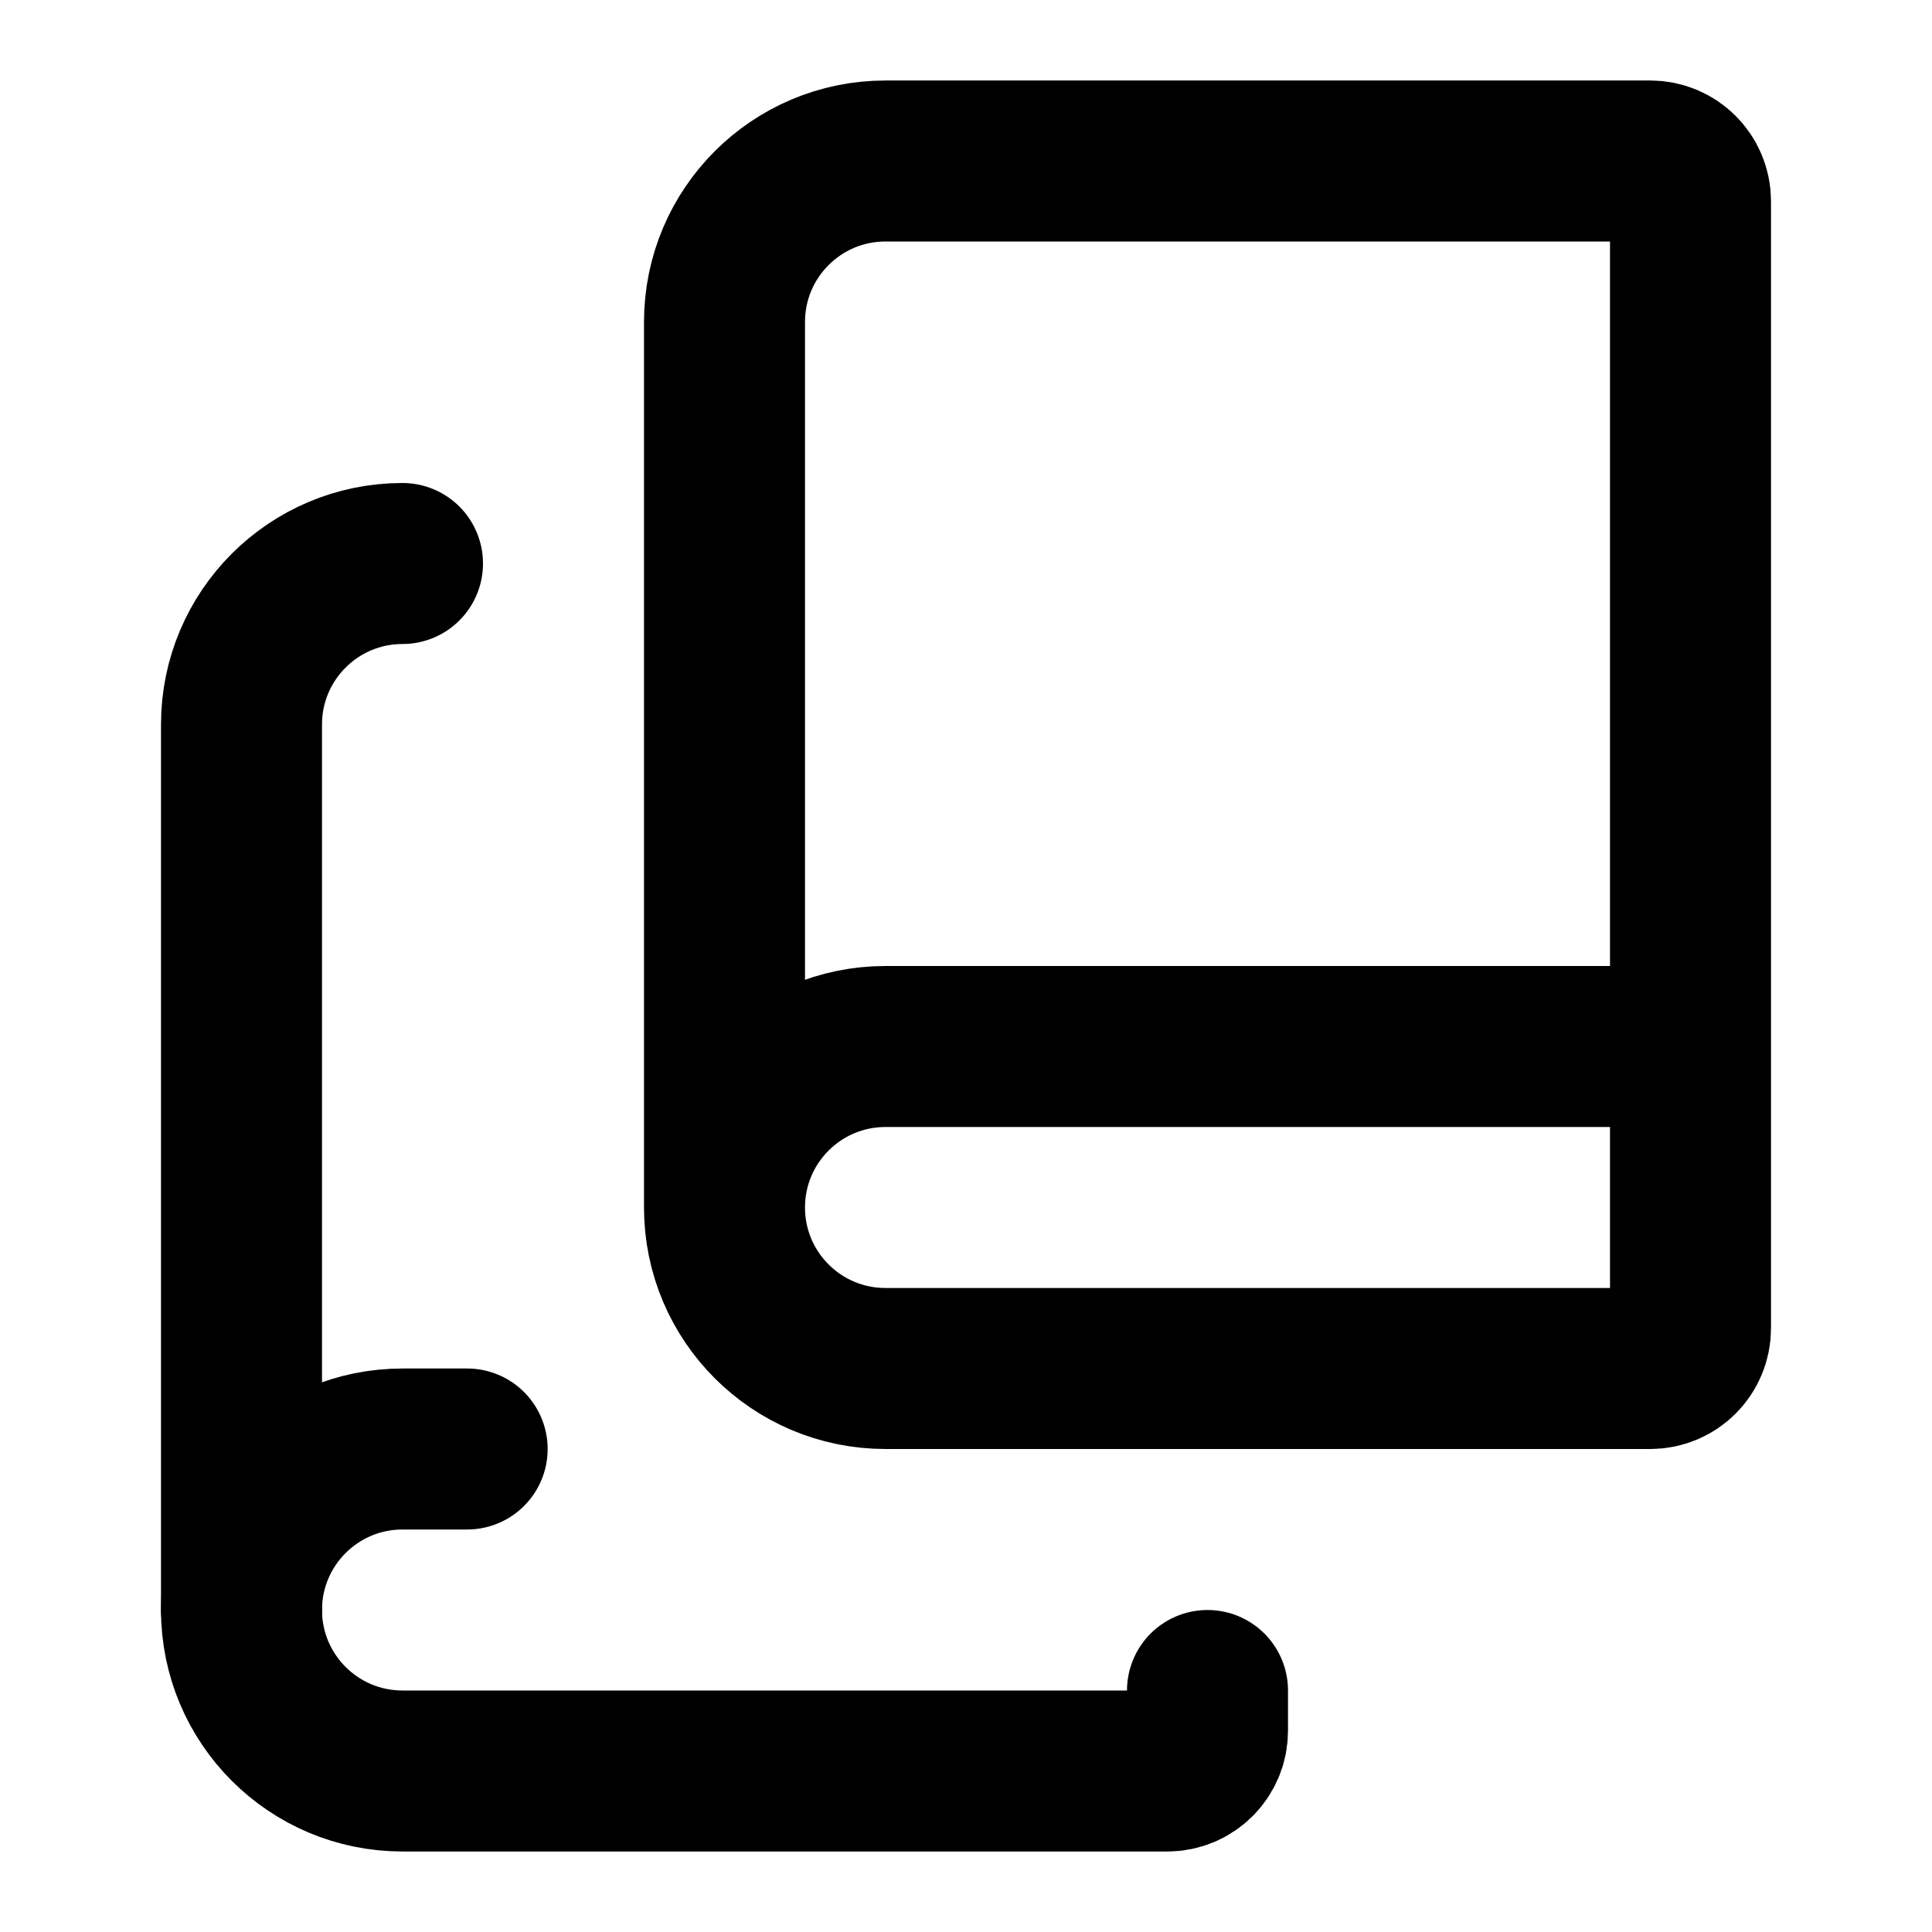
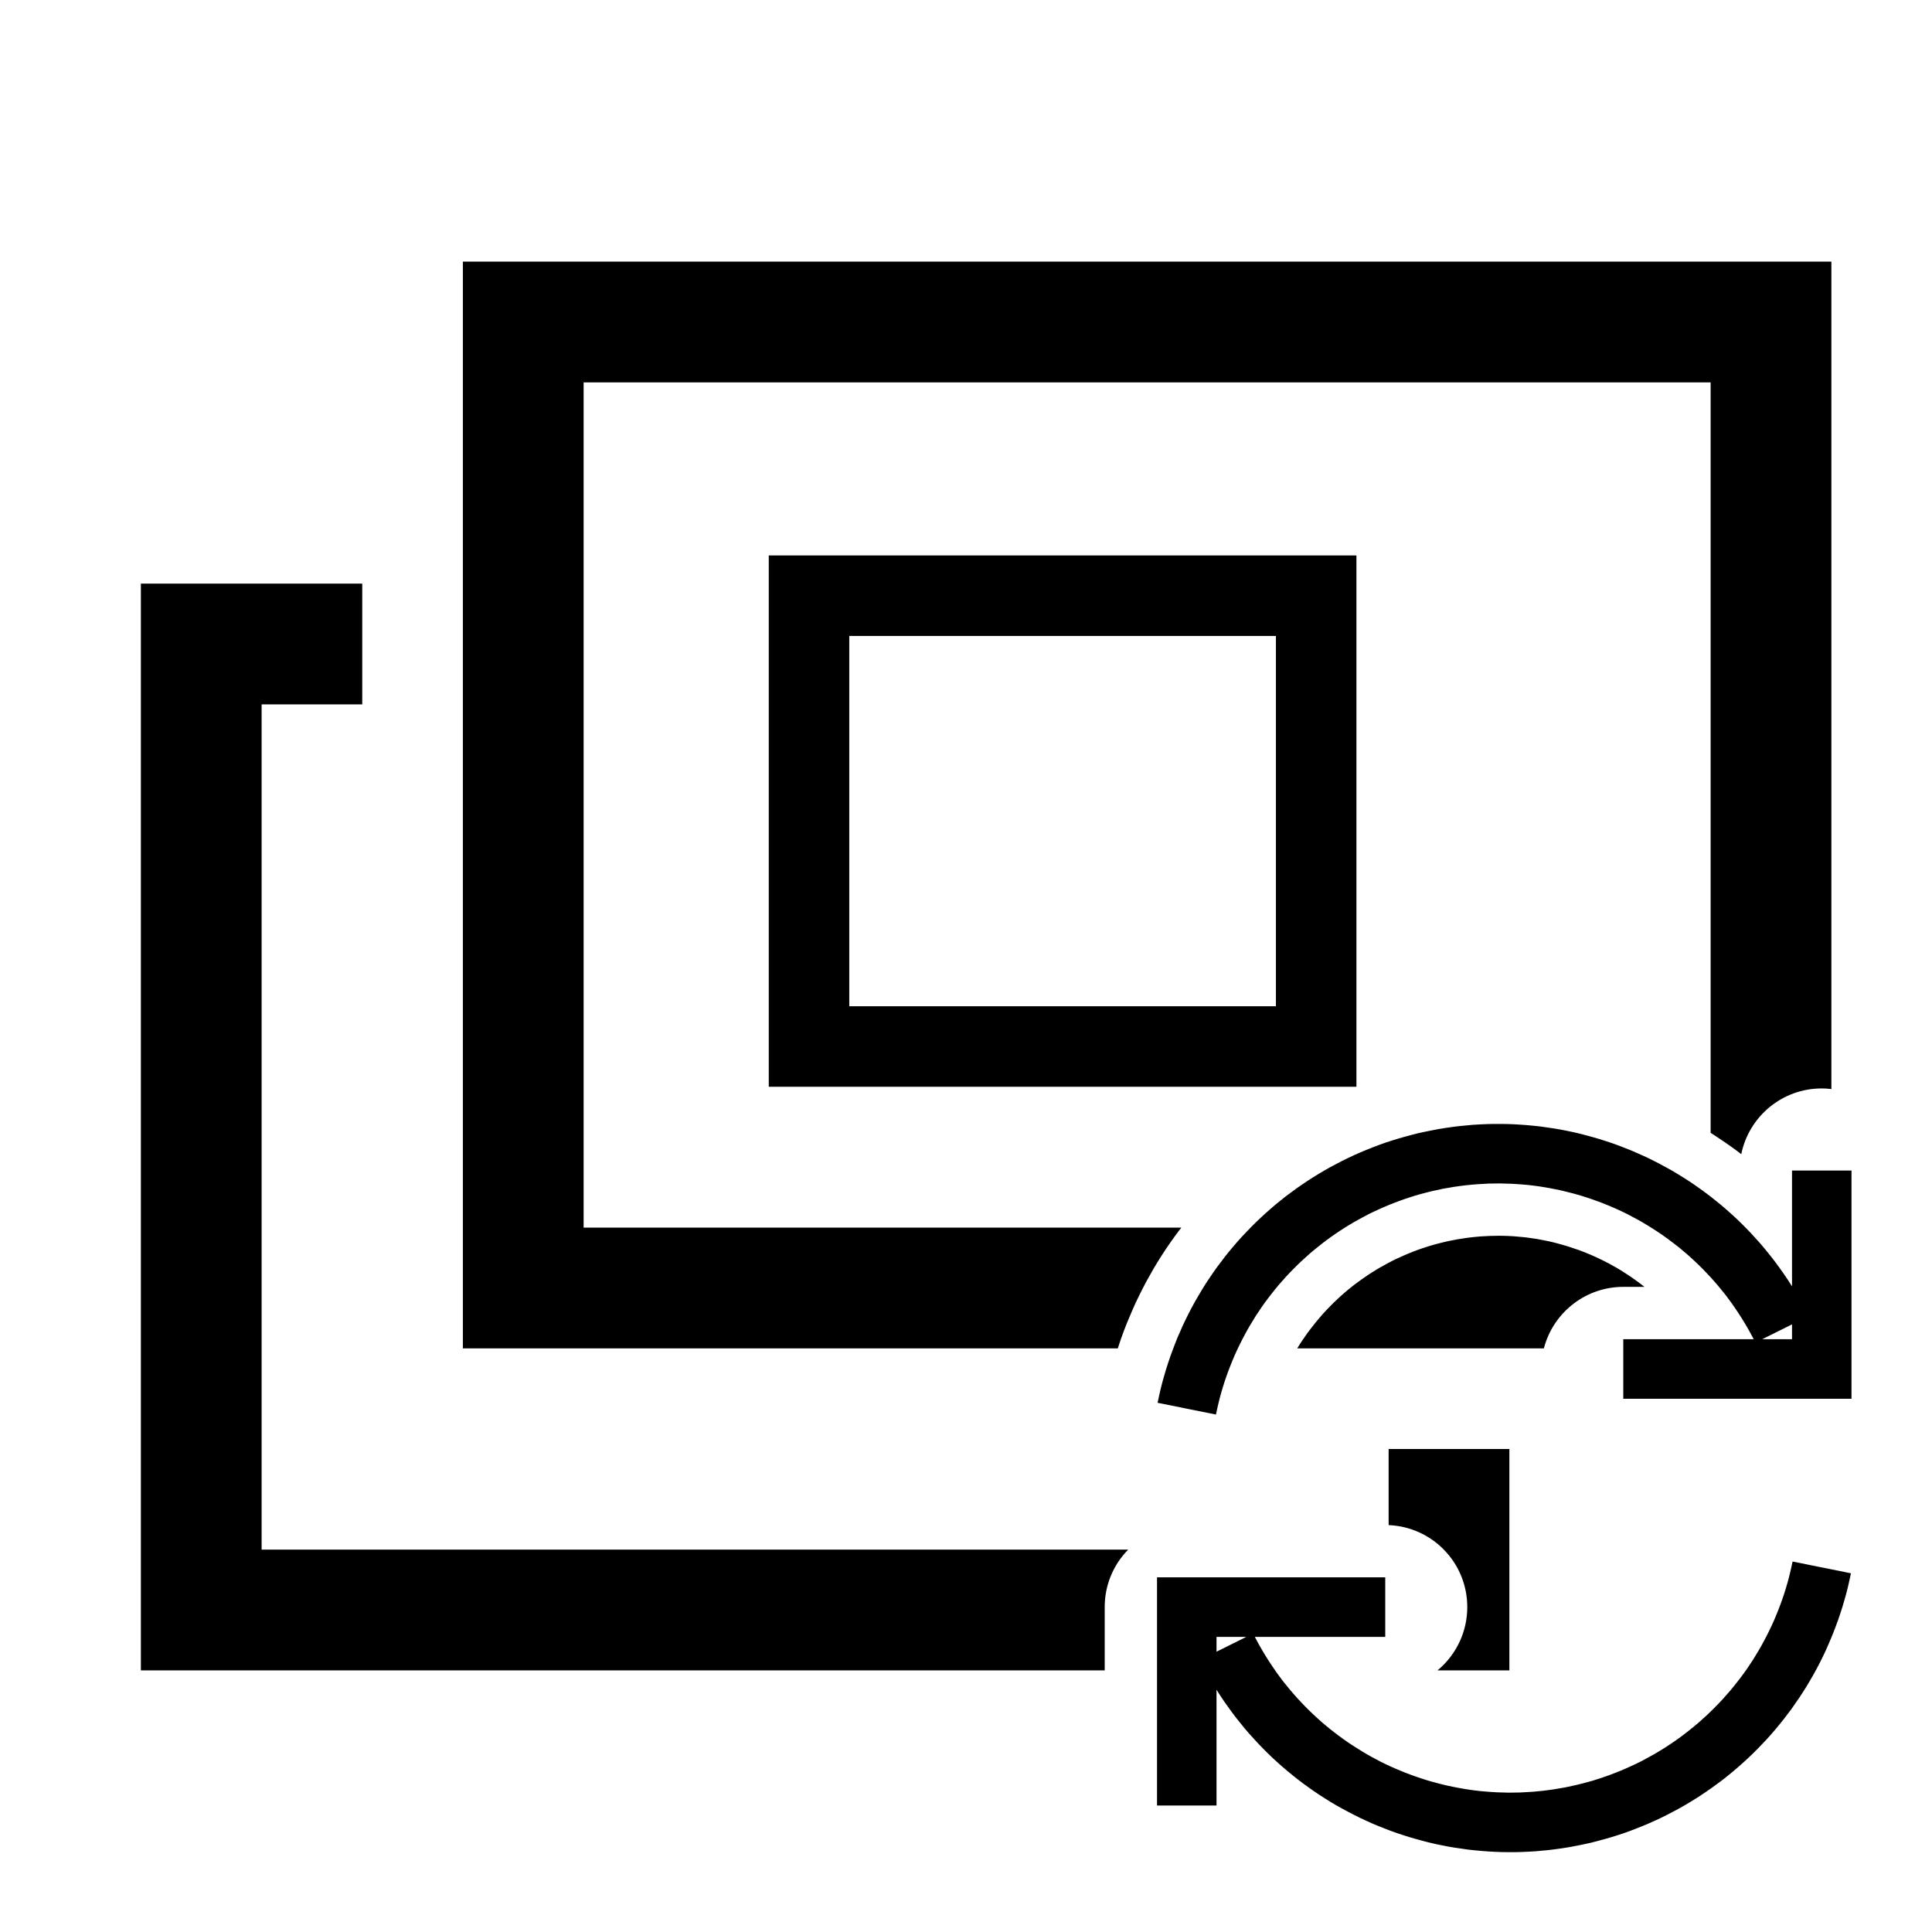
- <svg xmlns="http://www.w3.org/2000/svg" width="24" height="24" viewBox="0 0 24 24" fill="none" stroke="currentColor" stroke-width="2" stroke-linecap="round" stroke-linejoin="round" class="lucide lucide-book-copy-icon lucide-book-copy">
-   <path d="M5 7a2 2 0 0 0-2 2v11" />
-   <path d="M5.803 18H5a2 2 0 0 0 0 4h9.5a.5.5 0 0 0 .5-.5V21" />
-   <path d="M9 15V4a2 2 0 0 1 2-2h9.5a.5.5 0 0 1 .5.5v14a.5.5 0 0 1-.5.5H11a2 2 0 0 1 0-4h10" />
+ <svg xmlns="http://www.w3.org/2000/svg" viewBox="0 0 24 24">
+   <path d="M17.25,18L18.75,18 18.75,20.75 18,20.75 17.857,20.75 17.893,20.719C18.098,20.532 18.227,20.263 18.227,19.964 18.227,19.735 18.152,19.524 18.025,19.354L18,19.322 17.994,19.315C17.984,19.303,17.973,19.29,17.962,19.278L17.935,19.25 17.929,19.243C17.756,19.07,17.521,18.959,17.26,18.946L17.25,18.945 17.25,18z M1.75,7.25L2.5,7.25 4.5,7.25 4.5,8.75 3.25,8.75 3.25,19.25 14.015,19.25 13.988,19.278C13.823,19.459,13.723,19.7,13.723,19.964L13.723,20.75 1.75,20.75 1.75,20 1.75,7.25z" fill="currentColor" fill-rule="evenodd" />
+   <path d="M18.627,15.351L18.685,15.352 18.742,15.354 18.799,15.357 18.855,15.362 18.912,15.367 18.968,15.373 19.024,15.381 19.08,15.389 19.136,15.399 19.191,15.41 19.246,15.421 19.301,15.434 19.355,15.448 19.409,15.463 19.463,15.479 19.516,15.496 19.569,15.514 19.622,15.532 19.674,15.552 19.726,15.573 19.778,15.595 19.829,15.618 19.879,15.642 19.929,15.666 19.979,15.692 20.028,15.719 20.077,15.746 20.125,15.775 20.172,15.804 20.219,15.835 20.266,15.866 20.311,15.898 20.357,15.931 20.401,15.965 20.428,15.986 20.165,15.986C19.708,15.986,19.321,16.288,19.192,16.703L19.178,16.75 16.115,16.75 16.117,16.747 16.146,16.699 16.177,16.652 16.209,16.606 16.241,16.56 16.275,16.515 16.309,16.471 16.344,16.427 16.38,16.384 16.416,16.342 16.453,16.3 16.492,16.259 16.531,16.219 16.57,16.18 16.611,16.141 16.652,16.103 16.694,16.066 16.736,16.03 16.779,15.995 16.823,15.96 16.868,15.927 16.913,15.894 16.959,15.862 17.006,15.83 17.053,15.8 17.1,15.771 17.149,15.742 17.198,15.715 17.247,15.688 17.297,15.662 17.348,15.637 17.399,15.614 17.45,15.591 17.503,15.569 17.555,15.548 17.608,15.528 17.662,15.509 17.716,15.491 17.771,15.474 17.826,15.458 17.881,15.444 17.937,15.43 17.993,15.417 18.05,15.406 18.107,15.395 18.165,15.386 18.223,15.377 18.281,15.37 18.339,15.364 18.397,15.359 18.455,15.356 18.512,15.353 18.57,15.352 18.627,15.351z M5.75,3.25L6.5,3.25 22,3.25 22.75,3.25 22.75,13.529 22.735,13.527C22.7,13.523 22.665,13.521 22.63,13.521 22.137,13.521 21.726,13.871 21.631,14.336L21.631,14.338 21.575,14.295 21.498,14.239 21.42,14.185 21.341,14.132 21.262,14.08 21.25,14.073 21.25,4.75 7.25,4.75 7.25,15.25 14.675,15.25 14.647,15.286 14.59,15.363 14.535,15.44 14.481,15.519 14.429,15.599 14.378,15.68 14.329,15.762 14.282,15.845 14.235,15.929 14.191,16.014 14.148,16.1 14.106,16.187 14.067,16.275 14.029,16.364 13.992,16.453 13.957,16.544 13.924,16.635 13.893,16.728 13.886,16.75 6.5,16.75 5.75,16.75 5.75,4 5.75,3.25z" fill="currentColor" fill-rule="evenodd" />
+   <path d="M10.55,7.9L10.55,12.5 15.85,12.5 15.85,7.9 10.55,7.9z M9.55,6.9L10.05,6.9 16.35,6.9 16.85,6.9 16.85,13 16.85,13.5 10.05,13.5 9.55,13.5 9.55,7.4 9.55,6.9z" fill="currentColor" fill-rule="evenodd" />
+   <path d="M15.112,20.334L15.112,20.518 15.482,20.334 15.112,20.334z M22.268,19.398L22.993,19.544 22.975,19.628 22.956,19.712 22.935,19.795 22.912,19.877 22.888,19.959 22.862,20.04 22.835,20.12 22.806,20.199 22.776,20.278 22.744,20.356 22.711,20.433 22.677,20.51 22.641,20.585 22.604,20.66 22.565,20.734 22.525,20.807 22.483,20.879 22.441,20.95 22.396,21.021 22.351,21.09 22.304,21.158 22.257,21.226 22.207,21.292 22.157,21.358 22.105,21.422 22.053,21.485 21.999,21.548 21.944,21.609 21.887,21.669 21.83,21.728 21.772,21.786 21.712,21.843 21.651,21.899 21.59,21.953 21.527,22.007 21.463,22.059 21.399,22.11 21.333,22.159 21.266,22.208 21.198,22.255 21.13,22.301 21.06,22.346 20.99,22.389 20.919,22.431 20.846,22.472 20.773,22.511 20.7,22.549 20.625,22.586 20.549,22.621 20.473,22.655 20.396,22.687 20.318,22.718 20.24,22.748 20.161,22.776 20.081,22.802 20,22.827 19.919,22.85 19.837,22.872 19.755,22.893 19.672,22.911 19.588,22.928 19.504,22.944 19.419,22.958 19.334,22.97 19.248,22.981 19.163,22.989 19.078,22.997 18.992,23.002 18.907,23.006 18.822,23.008 18.738,23.008 18.653,23.007 18.569,23.004 18.485,22.999 18.401,22.993 18.318,22.985 18.234,22.976 18.152,22.964 18.069,22.952 17.987,22.938 17.905,22.922 17.824,22.905 17.743,22.886 17.663,22.865 17.583,22.843 17.504,22.82 17.425,22.795 17.347,22.769 17.269,22.741 17.192,22.711 17.116,22.681 17.04,22.649 16.965,22.615 16.89,22.58 16.816,22.543 16.743,22.505 16.671,22.466 16.599,22.426 16.528,22.384 16.458,22.34 16.389,22.296 16.321,22.25 16.253,22.202 16.187,22.154 16.121,22.104 16.056,22.052 15.992,22 15.929,21.946 15.867,21.891 15.806,21.835 15.746,21.777 15.688,21.719 15.63,21.659 15.573,21.597 15.517,21.535 15.463,21.472 15.41,21.407 15.357,21.341 15.306,21.274 15.257,21.206 15.208,21.137 15.161,21.067 15.115,20.995 15.112,20.991 15.112,22.429 14.373,22.429 14.373,19.964 14.373,19.594 17.208,19.594 17.208,20.334 15.588,20.334 15.599,20.355 15.633,20.418 15.668,20.48 15.704,20.541 15.741,20.601 15.779,20.66 15.818,20.718 15.858,20.776 15.899,20.832 15.941,20.888 15.985,20.942 16.029,20.996 16.074,21.048 16.12,21.1 16.167,21.15 16.215,21.2 16.264,21.249 16.313,21.296 16.364,21.343 16.415,21.389 16.467,21.433 16.52,21.477 16.574,21.519 16.628,21.56 16.684,21.601 16.739,21.64 16.796,21.678 16.854,21.715 16.912,21.751 16.97,21.786 17.03,21.82 17.09,21.852 17.15,21.884 17.211,21.914 17.273,21.943 17.336,21.971 17.398,21.997 17.462,22.023 17.526,22.047 17.59,22.07 17.655,22.092 17.72,22.113 17.786,22.132 17.852,22.15 17.918,22.167 17.985,22.183 18.053,22.197 18.12,22.21 18.188,22.222 18.257,22.233 18.325,22.242 18.394,22.25 18.463,22.256 18.532,22.261 18.602,22.265 18.672,22.267 18.742,22.269 18.812,22.268 18.882,22.267 18.953,22.263 19.023,22.259 19.094,22.253 19.165,22.246 19.236,22.237 19.307,22.227 19.377,22.215 19.447,22.203 19.516,22.188 19.585,22.173 19.653,22.156 19.721,22.138 19.789,22.119 19.855,22.098 19.921,22.076 19.987,22.053 20.052,22.028 20.116,22.003 20.18,21.976 20.243,21.948 20.306,21.919 20.368,21.889 20.429,21.857 20.489,21.824 20.549,21.791 20.608,21.756 20.667,21.72 20.724,21.683 20.781,21.645 20.837,21.606 20.892,21.566 20.947,21.524 21,21.482 21.053,21.439 21.105,21.395 21.156,21.349 21.207,21.303 21.256,21.256 21.304,21.208 21.352,21.159 21.399,21.109 21.444,21.058 21.489,21.007 21.533,20.954 21.575,20.901 21.617,20.847 21.658,20.792 21.698,20.736 21.736,20.679 21.774,20.622 21.81,20.563 21.846,20.504 21.88,20.445 21.913,20.384 21.945,20.323 21.976,20.261 22.006,20.199 22.035,20.135 22.062,20.071 22.088,20.007 22.113,19.942 22.137,19.876 22.16,19.809 22.181,19.742 22.201,19.675 22.22,19.606 22.237,19.537 22.253,19.468 22.268,19.398z M22.261,16.452L21.891,16.636 22.261,16.636 22.261,16.452z M18.635,13.962L18.72,13.963 18.804,13.966 18.888,13.971 18.972,13.977 19.055,13.985 19.139,13.994 19.221,14.006 19.304,14.018 19.386,14.032 19.468,14.048 19.549,14.065 19.63,14.084 19.71,14.105 19.79,14.127 19.869,14.15 19.948,14.175 20.026,14.201 20.104,14.229 20.181,14.259 20.257,14.289 20.333,14.322 20.408,14.355 20.483,14.39 20.557,14.427 20.63,14.465 20.702,14.504 20.774,14.544 20.844,14.586 20.915,14.63 20.984,14.674 21.052,14.72 21.12,14.768 21.186,14.816 21.252,14.866 21.317,14.918 21.381,14.97 21.444,15.024 21.506,15.079 21.567,15.135 21.627,15.193 21.685,15.251 21.743,15.311 21.8,15.373 21.856,15.435 21.91,15.498 21.963,15.563 22.016,15.629 22.067,15.696 22.116,15.764 22.165,15.833 22.212,15.903 22.258,15.975 22.261,15.979 22.261,14.541 23,14.541 23,17.006 23,17.376 20.165,17.376 20.165,16.636 21.785,16.636 21.774,16.615 21.74,16.552 21.705,16.49 21.669,16.429 21.632,16.369 21.594,16.31 21.555,16.252 21.515,16.194 21.474,16.138 21.432,16.082 21.388,16.028 21.344,15.974 21.299,15.922 21.253,15.87 21.206,15.82 21.158,15.77 21.109,15.721 21.06,15.674 21.009,15.627 20.958,15.581 20.906,15.537 20.853,15.493 20.799,15.451 20.745,15.41 20.689,15.369 20.634,15.33 20.577,15.292 20.519,15.255 20.461,15.219 20.403,15.184 20.343,15.15 20.283,15.118 20.223,15.086 20.162,15.056 20.1,15.027 20.037,14.999 19.975,14.973 19.911,14.947 19.847,14.923 19.783,14.9 19.718,14.878 19.653,14.857 19.587,14.838 19.521,14.82 19.454,14.803 19.388,14.787 19.32,14.773 19.253,14.76 19.185,14.748 19.116,14.737 19.048,14.728 18.979,14.72 18.91,14.714 18.841,14.709 18.771,14.705 18.701,14.703 18.631,14.701 18.561,14.702 18.491,14.703 18.42,14.707 18.349,14.711 18.279,14.717 18.208,14.724 18.137,14.733 18.066,14.743 17.996,14.755 17.926,14.767 17.857,14.782 17.788,14.797 17.719,14.814 17.652,14.832 17.584,14.851 17.518,14.872 17.452,14.894 17.386,14.917 17.321,14.942 17.257,14.967 17.193,14.994 17.13,15.022 17.067,15.051 17.005,15.081 16.944,15.113 16.884,15.146 16.824,15.179 16.765,15.214 16.706,15.25 16.649,15.287 16.592,15.325 16.536,15.364 16.481,15.404 16.426,15.446 16.373,15.488 16.32,15.531 16.268,15.575 16.217,15.621 16.166,15.667 16.117,15.714 16.069,15.762 16.021,15.811 15.974,15.861 15.929,15.912 15.884,15.963 15.84,16.016 15.798,16.069 15.756,16.123 15.715,16.178 15.675,16.234 15.637,16.291 15.599,16.348 15.563,16.407 15.527,16.466 15.493,16.525 15.46,16.586 15.428,16.647 15.397,16.709 15.367,16.771 15.338,16.835 15.311,16.899 15.285,16.963 15.26,17.028 15.236,17.094 15.213,17.161 15.192,17.228 15.172,17.295 15.153,17.364 15.136,17.433 15.12,17.502 15.105,17.572 14.38,17.426 14.398,17.342 14.417,17.258 14.438,17.175 14.461,17.093 14.485,17.011 14.511,16.93 14.538,16.85 14.567,16.771 14.597,16.692 14.628,16.614 14.662,16.537 14.696,16.46 14.732,16.385 14.769,16.31 14.808,16.236 14.848,16.163 14.89,16.091 14.932,16.02 14.976,15.949 15.022,15.88 15.068,15.812 15.116,15.744 15.166,15.678 15.216,15.612 15.267,15.548 15.32,15.485 15.374,15.422 15.429,15.361 15.486,15.301 15.543,15.242 15.601,15.184 15.661,15.127 15.722,15.071 15.783,15.017 15.846,14.963 15.91,14.911 15.974,14.86 16.04,14.811 16.107,14.762 16.175,14.715 16.243,14.669 16.313,14.624 16.383,14.581 16.454,14.539 16.526,14.498 16.6,14.459 16.673,14.421 16.748,14.384 16.823,14.349 16.9,14.315 16.977,14.283 17.055,14.252 17.133,14.222 17.212,14.194 17.292,14.168 17.373,14.143 17.454,14.12 17.536,14.098 17.618,14.077 17.701,14.059 17.785,14.042 17.869,14.026 17.954,14.012 18.039,14 18.125,13.989 18.21,13.981 18.295,13.973 18.381,13.968 18.466,13.964 18.551,13.962 18.635,13.962z" fill="currentColor" fill-rule="evenodd" data-oe-role="accent" data-oe-accent-role="ActionBlue" />
</svg>
